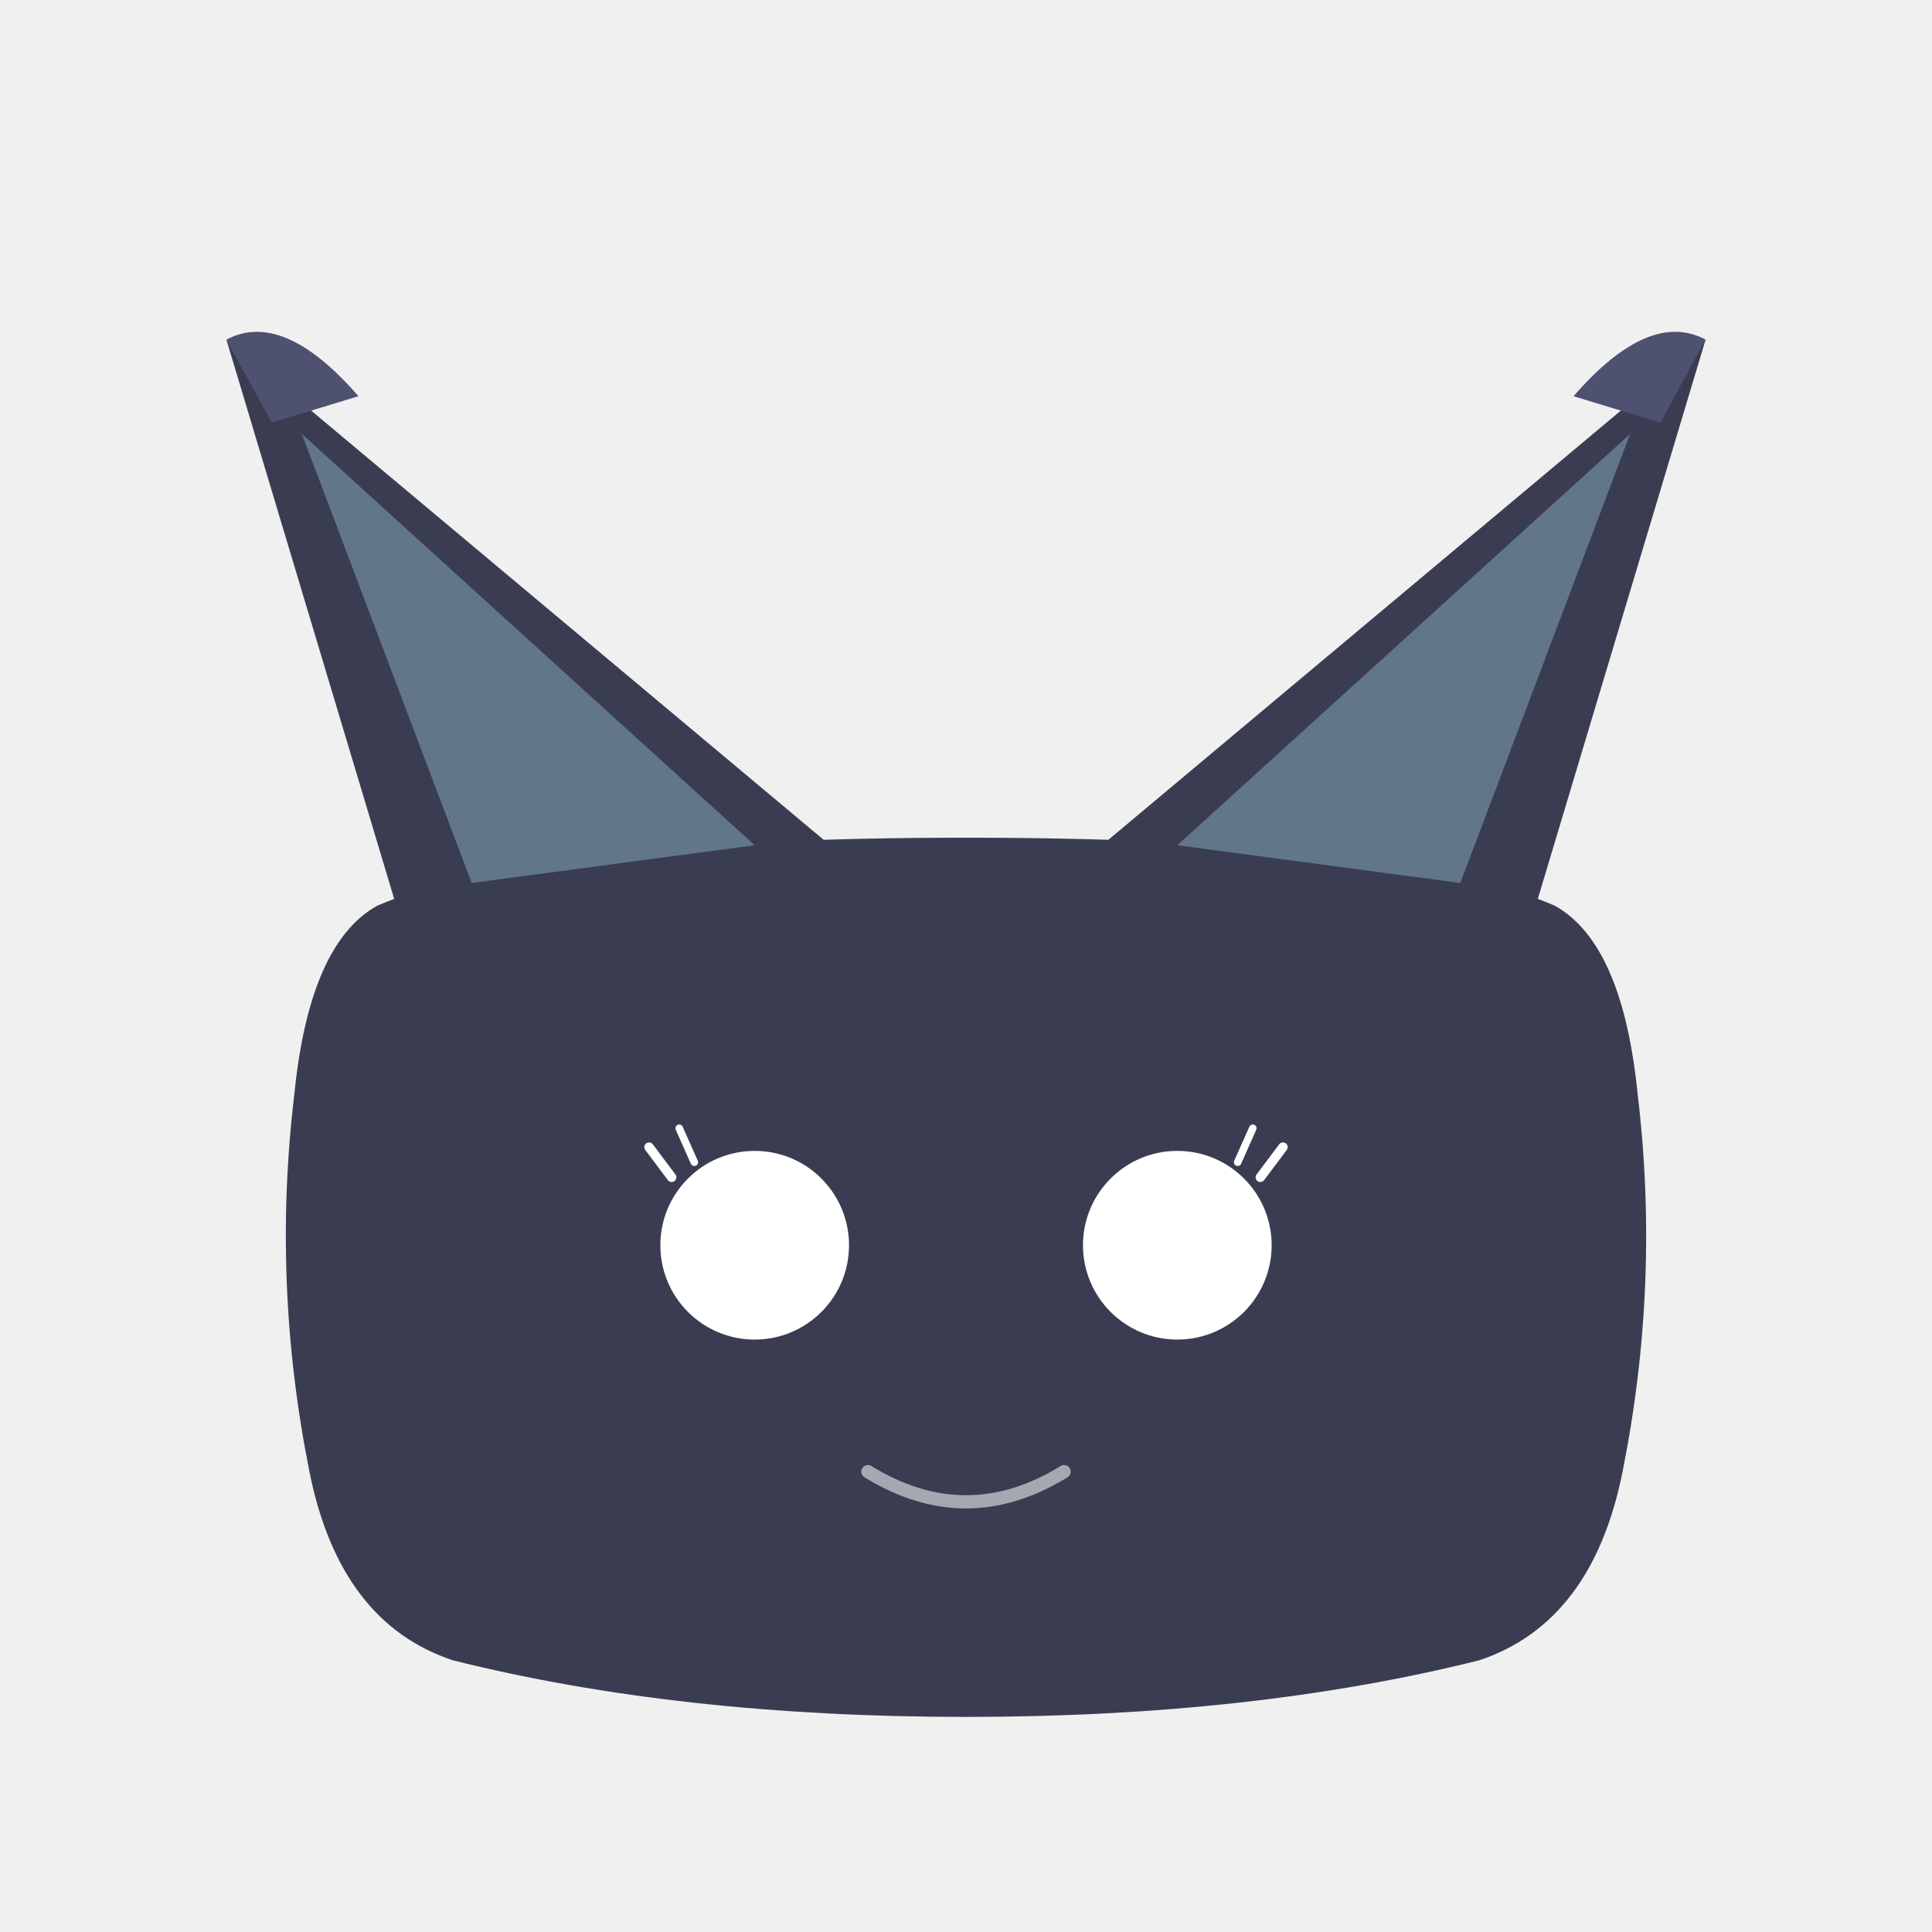
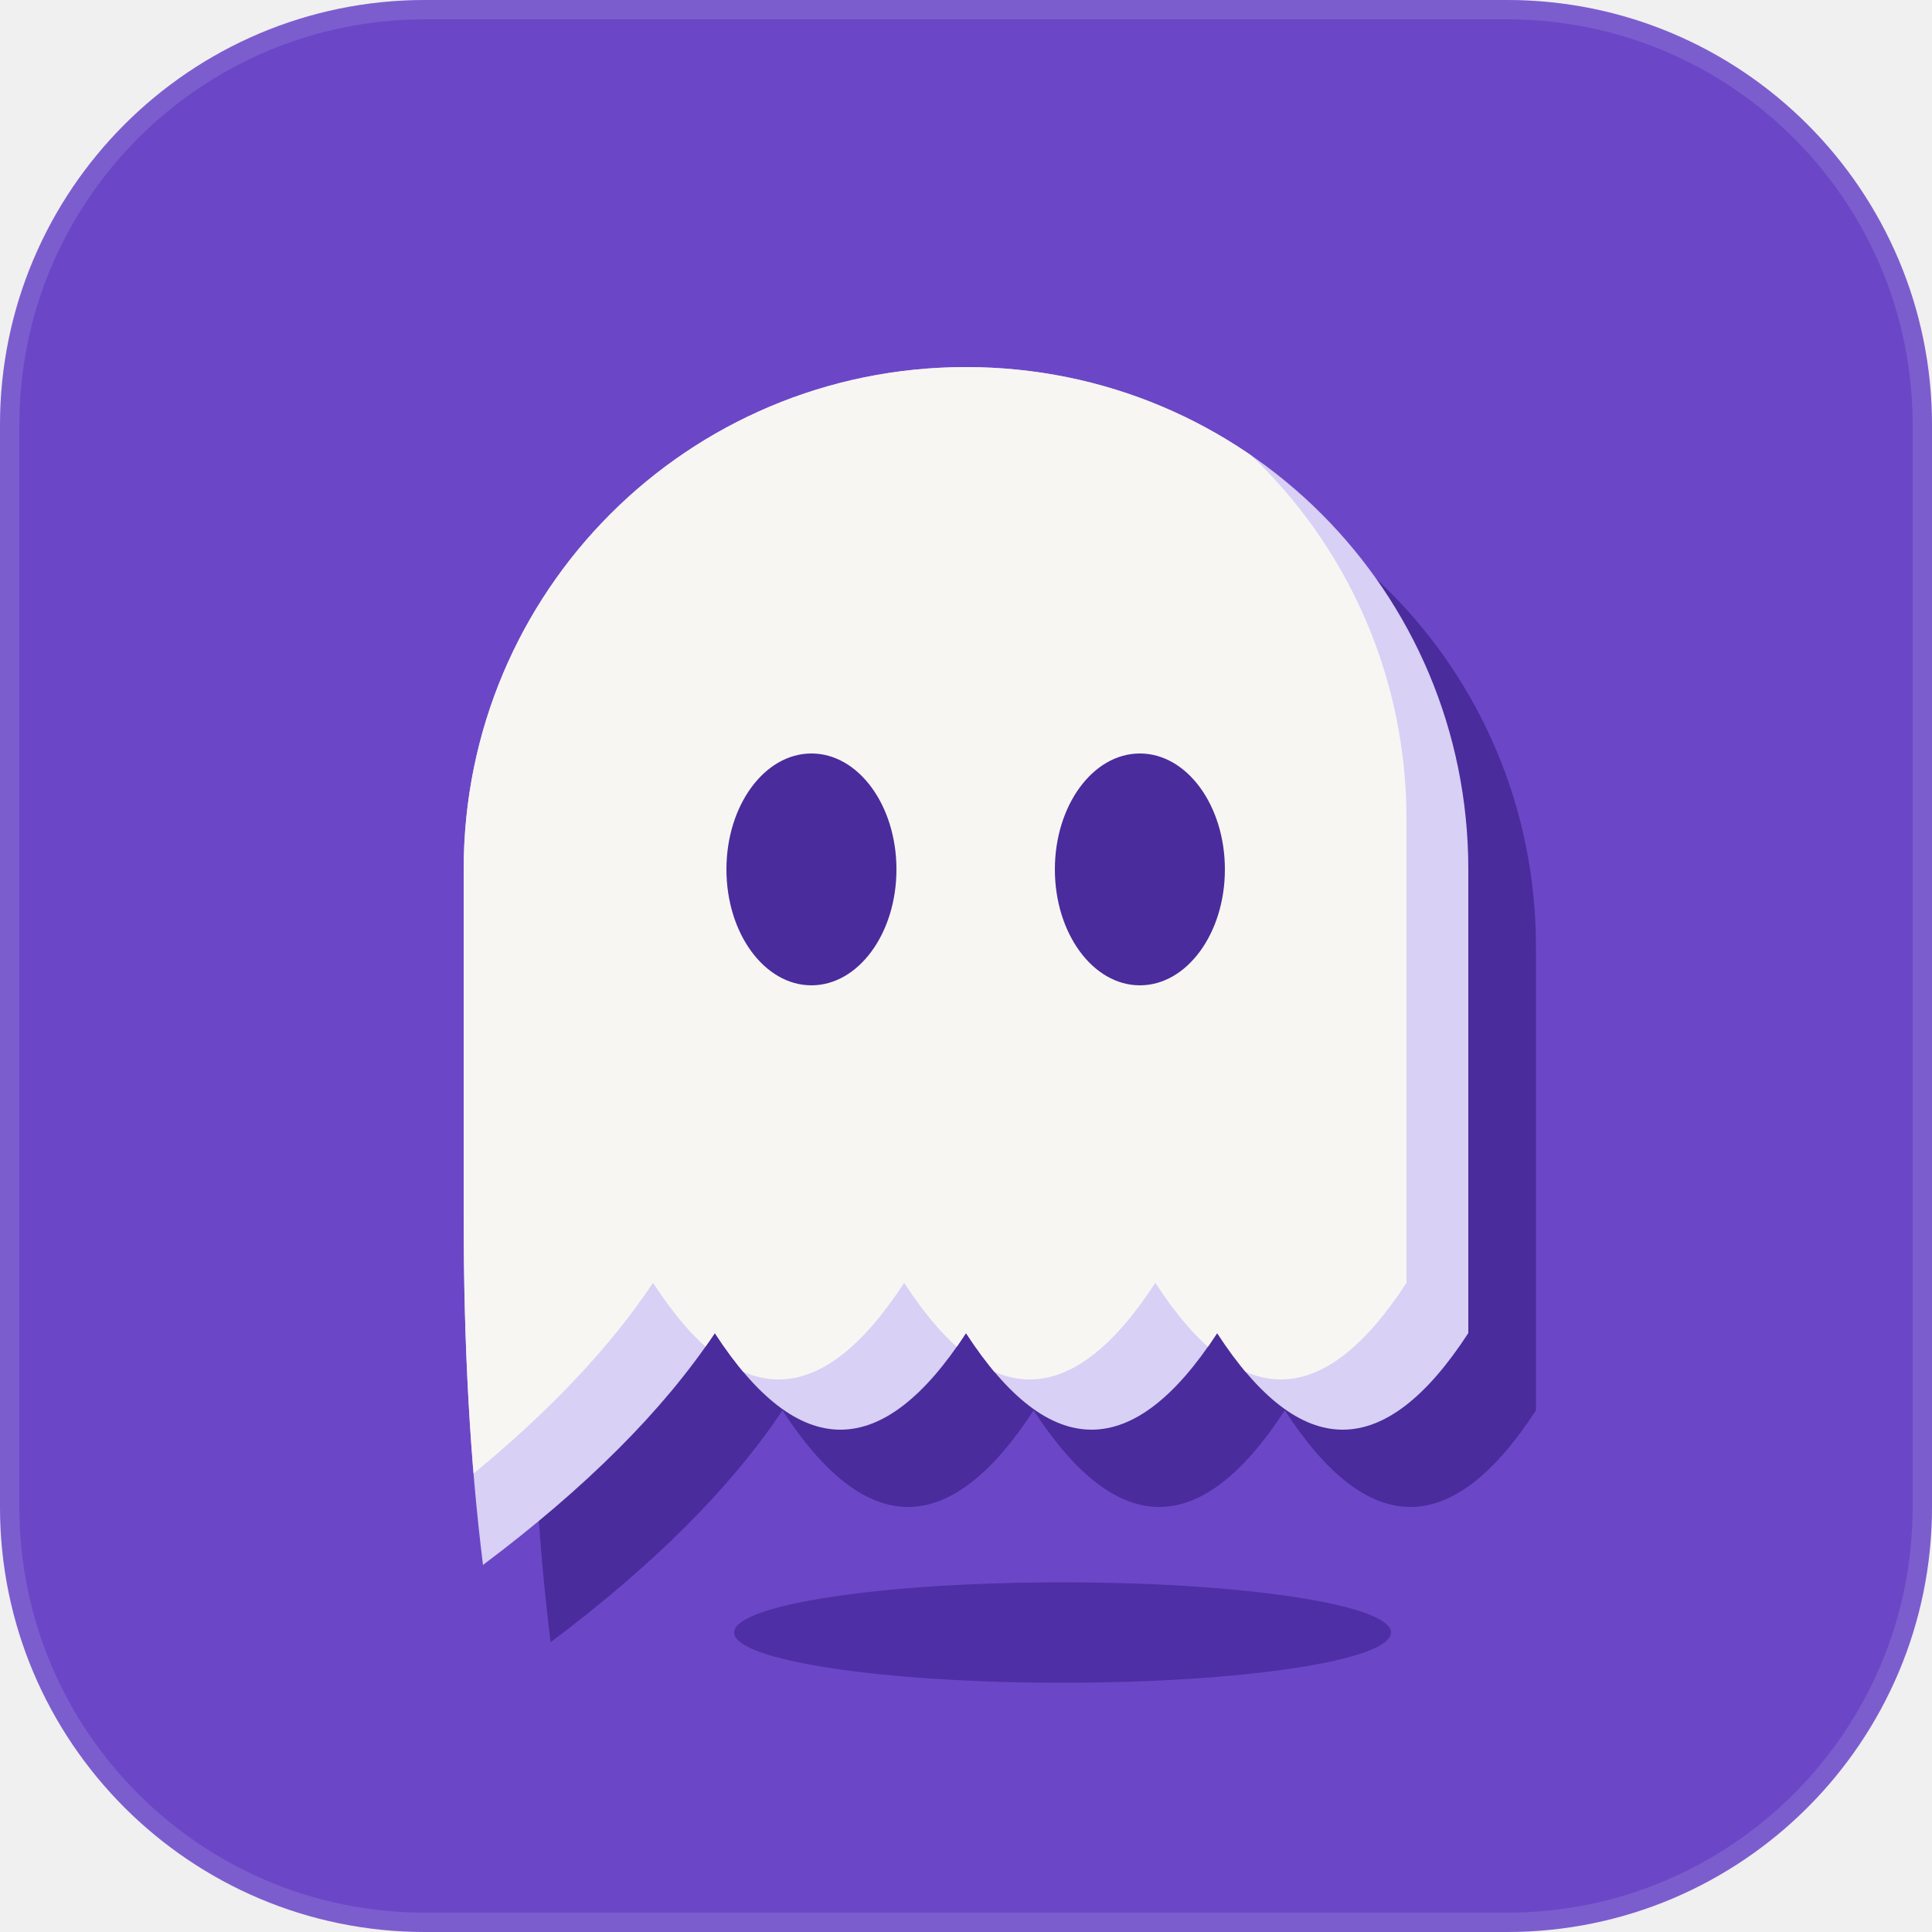
- <svg xmlns="http://www.w3.org/2000/svg" viewBox="0 0 512 512" width="512" height="512">
-   <path d="     M 100 240     Q 82 250 78 290     Q 72 340 82 390     Q 90 430 120 440     Q 180 455 256 455     Q 332 455 392 440     Q 422 430 430 390     Q 440 340 434 290     Q 430 250 412 240     Q 370 222 256 222     Q 142 222 100 240     Z   " fill="#3A3D52" />
-   <path d="M 105 240 L 60 90 L 220 224 Z" fill="#3A3D52" />
-   <path d="M 125 234 L 80 115 L 200 224 Z" fill="#A8DFF0" opacity="0.35" />
-   <path d="M 60 90 Q 75 82 95 105 L 72 112 Z" fill="#4E5270" />
-   <path d="M 407 240 L 452 90 L 292 224 Z" fill="#3A3D52" />
-   <path d="M 387 234 L 432 115 L 312 224 Z" fill="#A8DFF0" opacity="0.35" />
-   <path d="M 452 90 Q 437 82 417 105 L 440 112 Z" fill="#4E5270" />
-   <circle cx="200" cy="330" r="25" fill="white" />
-   <circle cx="312" cy="330" r="25" fill="white" />
-   <line x1="178" y1="312" x2="172" y2="304" stroke="white" stroke-width="2.5" stroke-linecap="round" />
-   <line x1="184" y1="308" x2="180" y2="299" stroke="white" stroke-width="2" stroke-linecap="round" />
-   <line x1="334" y1="312" x2="340" y2="304" stroke="white" stroke-width="2.5" stroke-linecap="round" />
-   <line x1="328" y1="308" x2="332" y2="299" stroke="white" stroke-width="2" stroke-linecap="round" />
-   <path d="M 230 390 Q 256 406 282 390" fill="none" stroke="white" stroke-width="3.5" stroke-linecap="round" opacity="0.55" />
+ <svg xmlns="http://www.w3.org/2000/svg" width="1024" height="1024" viewBox="0 0 100 100">
+   <defs>
+     <clipPath id="ghost-clip">
+       <path d="M24 50 C24 35.6 35.6 24 50 24 C64.4 24 76 35.6 76 50 V74 Q69.5 84 63 74 Q56.5 84 50 74 Q43.5 84 37 74 Q33 80 25 86 Q24 78 24 68 Z" />
+     </clipPath>
+   </defs>
+   <rect width="100" height="100" rx="22" fill="#6B47C7" />
+   <rect x="0.5" y="0.5" width="99" height="99" rx="21.5" fill="none" stroke="#FFFFFF" stroke-opacity="0.12" />
+   <g transform="translate(0 -5)">
+     <ellipse cx="55" cy="89.5" rx="17" ry="2.6" fill="#4F2FA6" />
+     <path d="M24 50 C24 35.6 35.6 24 50 24 C64.4 24 76 35.6 76 50 V74 Q69.5 84 63 74 Q56.5 84 50 74 Q43.5 84 37 74 Q33 80 25 86 Q24 78 24 68 Z" fill="#4A2C9C" transform="translate(3.5 4)" />
+     <path d="M24 50 C24 35.6 35.6 24 50 24 C64.4 24 76 35.6 76 50 V74 Q69.5 84 63 74 Q56.5 84 50 74 Q43.5 84 37 74 Q33 80 25 86 Q24 78 24 68 Z" fill="#D8D0F5" />
+     <g clip-path="url(#ghost-clip)">
+       <path d="M24 50 C24 35.6 35.6 24 50 24 C64.4 24 76 35.6 76 50 V74 Q69.5 84 63 74 Q56.5 84 50 74 Q43.5 84 37 74 Q33 80 25 86 Q24 78 24 68 Z" fill="#F7F6F3" transform="translate(-3.2 -2.6)" />
+     </g>
+     <ellipse cx="42" cy="50" rx="4.4" ry="6" fill="#4A2C9C" />
+     <ellipse cx="59" cy="50" rx="4.4" ry="6" fill="#4A2C9C" />
+   </g>
</svg>
